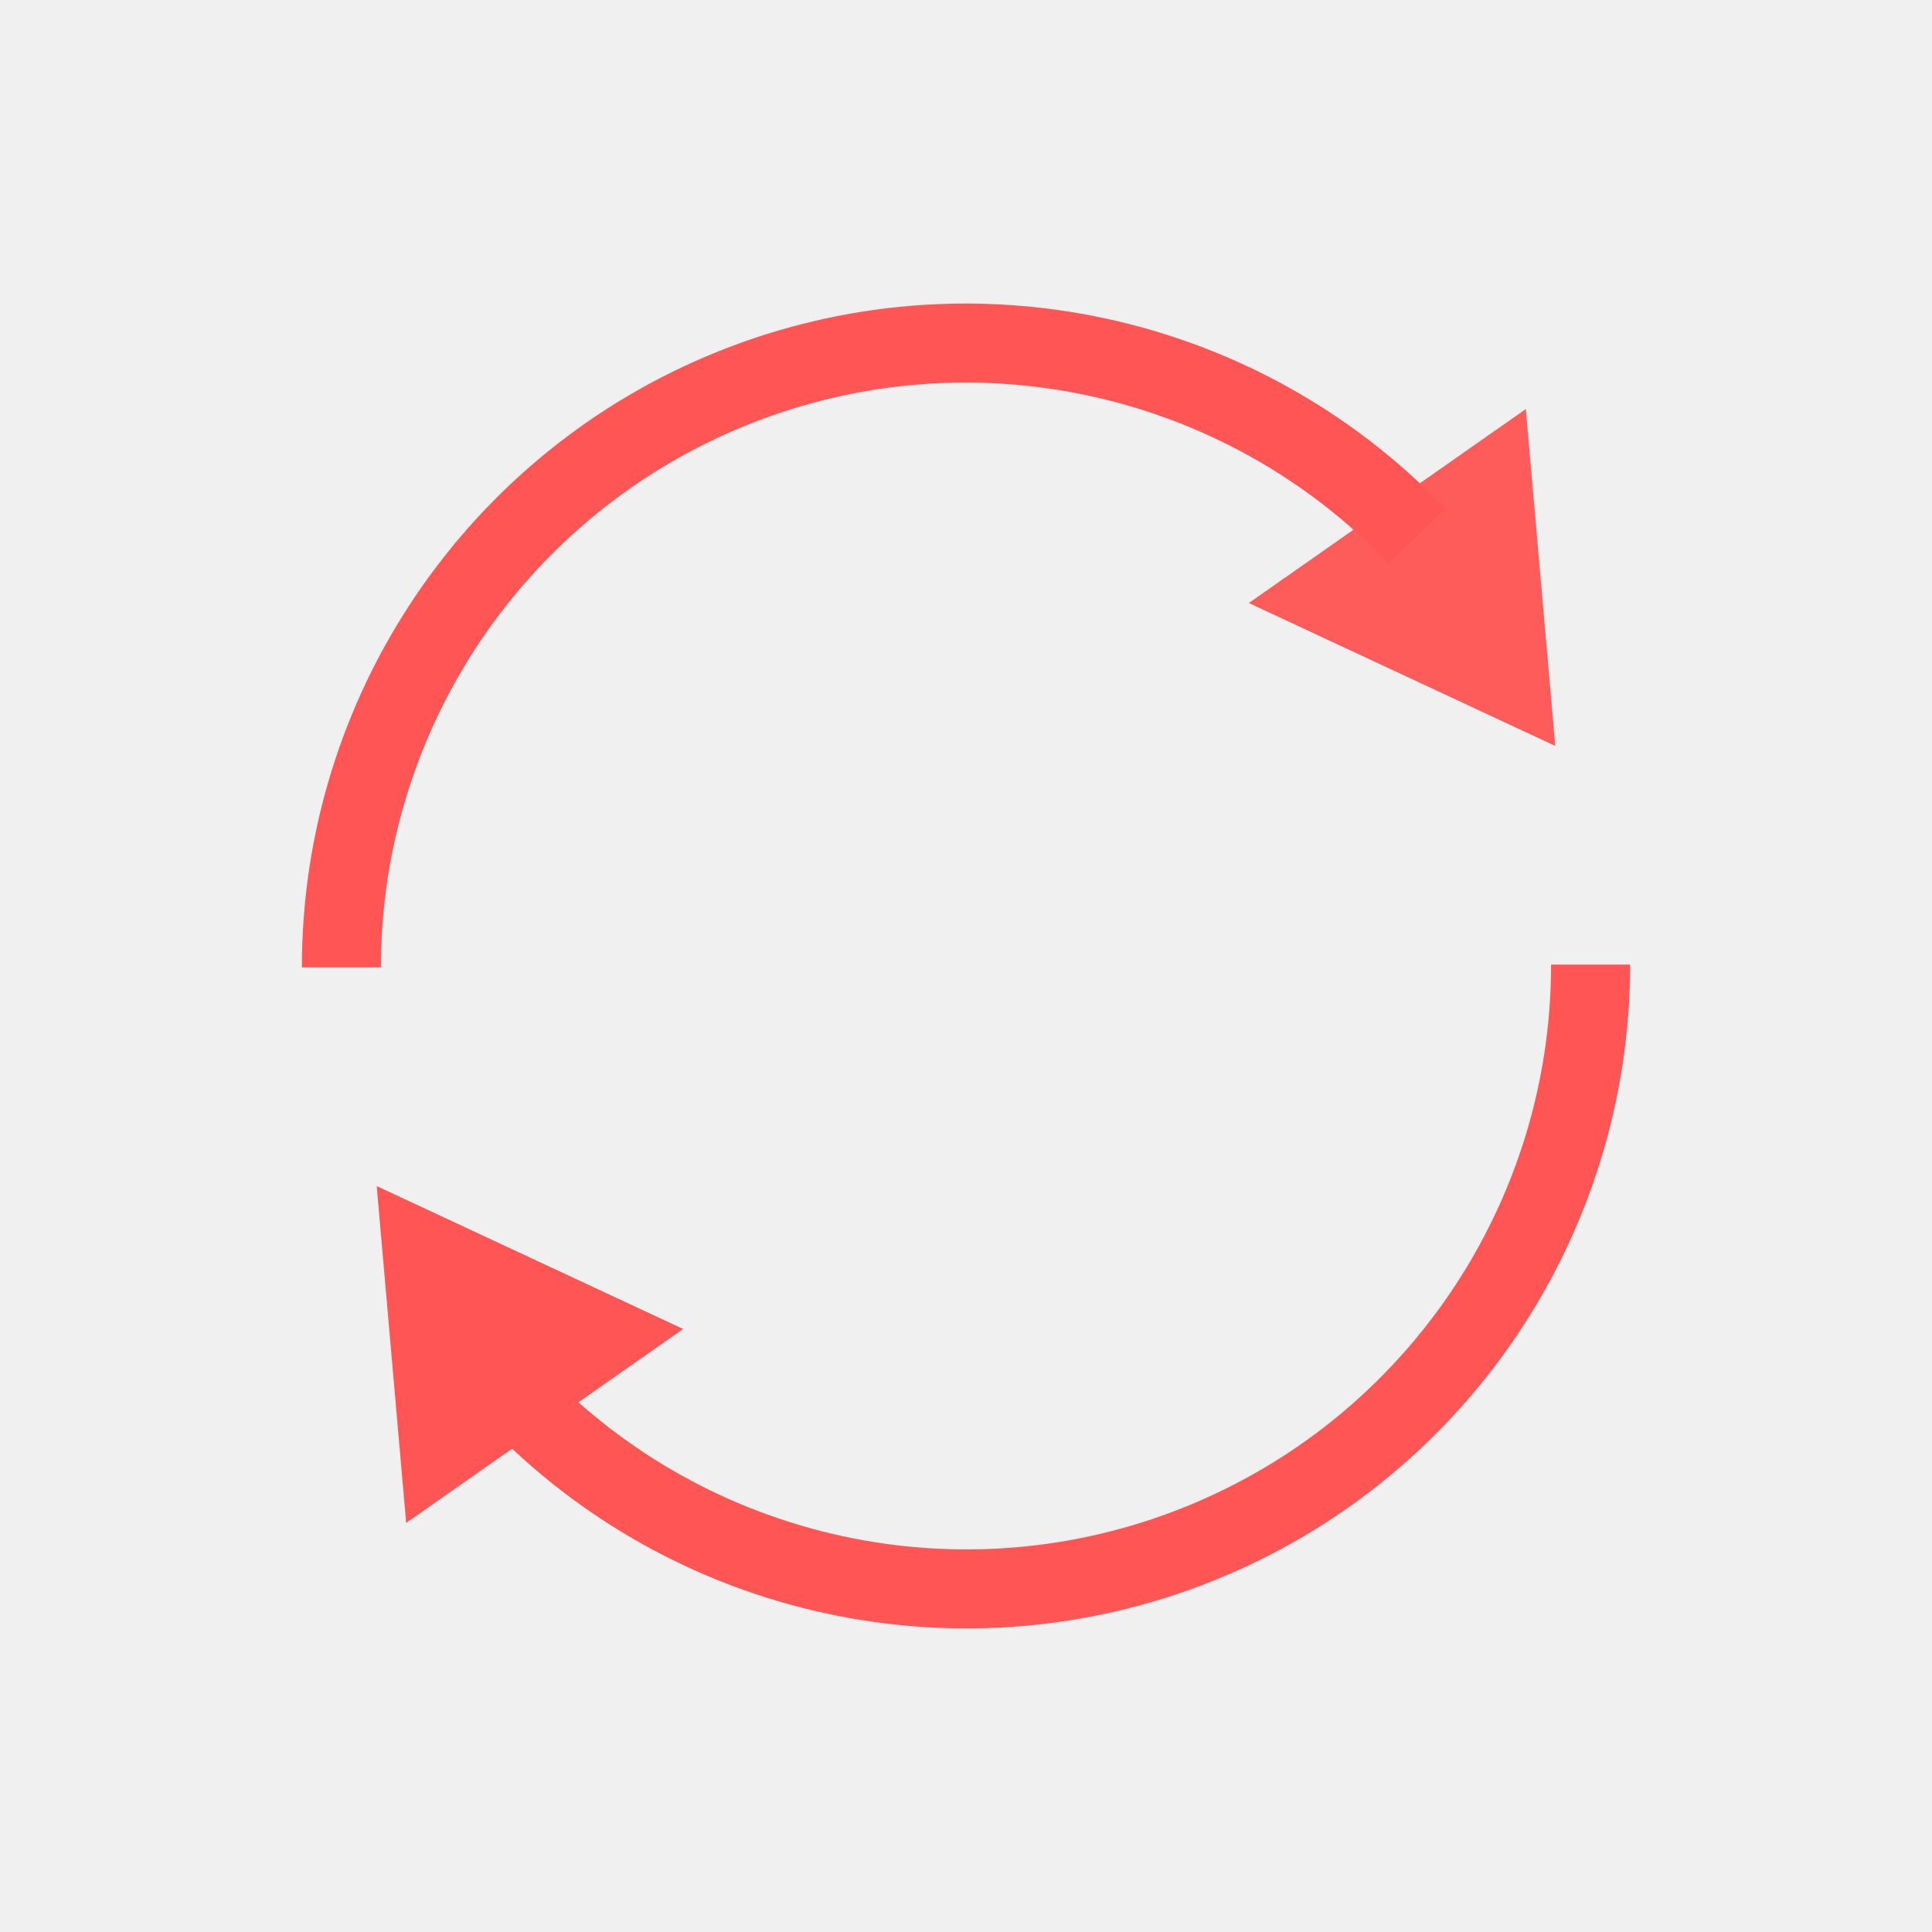
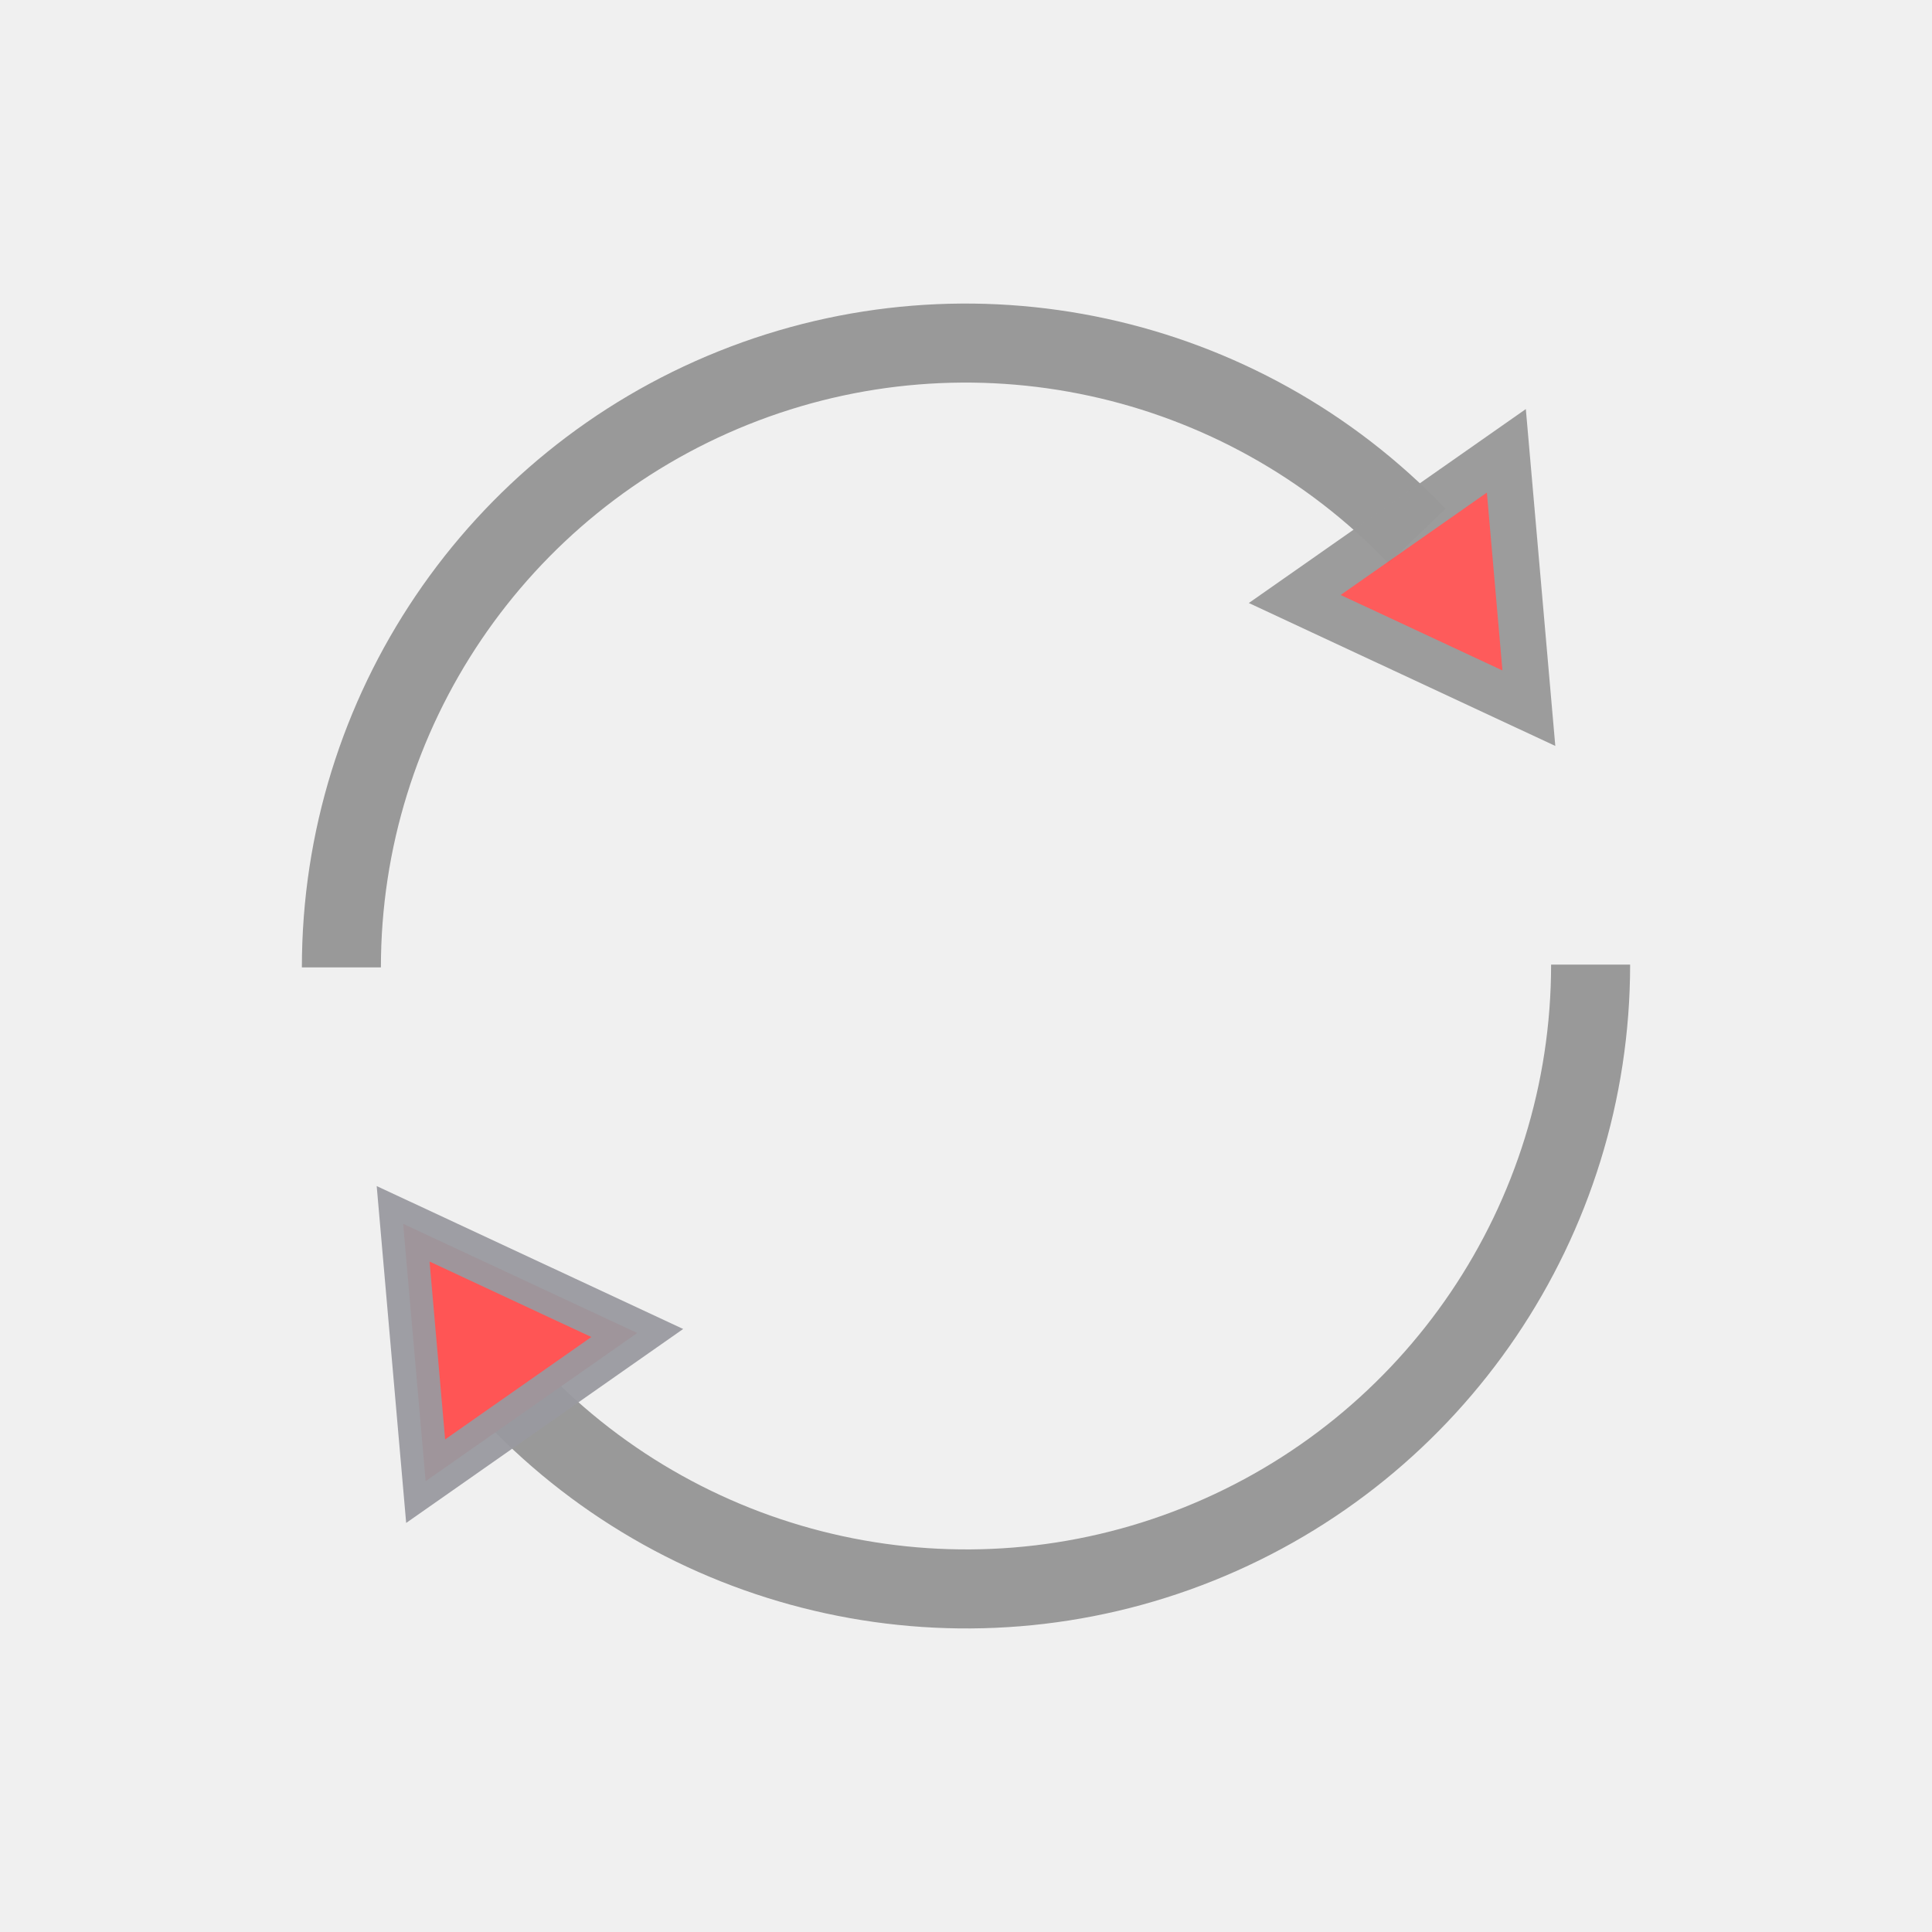
<svg xmlns="http://www.w3.org/2000/svg" width="32" height="32" id="svg2" version="1.1">
  <defs id="defs4">
    <marker orient="auto" refY="0.0" refX="0.0" id="Arrow2Send" style="overflow:visible;">
      <path id="path3792" style="fill-rule:evenodd;stroke-width:0.625;stroke-linejoin:round;" d="M 8.719,4.034 L -2.207,0.016 L 8.719,-4.002 C 6.973,-1.63 6.983,1.616 8.719,4.034 z " transform="scale(0.3) rotate(180) translate(-2.3,0)" />
    </marker>
    <marker orient="auto" refY="0" refX="0" id="TriangleOutL" style="overflow:visible">
      <path id="path3901" d="m 5.77,0 -8.65,5 0,-10 8.65,5 z" style="fill-rule:evenodd;stroke:#000000;stroke-width:1pt" transform="scale(0.8,0.8)" />
    </marker>
    <marker orient="auto" refY="0" refX="0" id="Arrow2Mend" style="overflow:visible">
      <path id="path3786" style="fill-rule:evenodd;stroke-width:0.625;stroke-linejoin:round" d="M 8.719,4.034 -2.207,0.016 8.719,-4.002 c -1.745,2.372 -1.735,5.617 -6e-7,8.035 z" transform="scale(-0.6,-0.6)" />
    </marker>
    <marker orient="auto" refY="0" refX="0" id="Arrow2Lend" style="overflow:visible">
      <path id="path3780" style="fill-rule:evenodd;stroke-width:0.625;stroke-linejoin:round" d="M 8.719,4.034 -2.207,0.016 8.719,-4.002 c -1.745,2.372 -1.735,5.617 -6e-7,8.035 z" transform="matrix(-1.1,0,0,-1.1,-1.1,0)" />
    </marker>
    <marker orient="auto" refY="0" refX="0" id="Arrow1Lend" style="overflow:visible">
      <path id="path3762" d="M 0,0 5,-5 -12.5,0 5,5 0,0 z" style="fill-rule:evenodd;stroke:#000000;stroke-width:1pt" transform="matrix(-0.8,0,0,-0.8,-10,0)" />
    </marker>
    <marker orient="auto" refY="0" refX="0" id="EmptyTriangleOutL" style="overflow:visible">
      <path id="path3919" d="m 5.77,0 -8.65,5 0,-10 8.65,5 z" style="fill:#ffffff;fill-rule:evenodd;stroke:#000000;stroke-width:1pt" transform="matrix(0.8,0,0,0.8,-4.8,0)" />
    </marker>
-     <filter id="filter6427">
-       <feGaussianBlur stdDeviation="0.082" id="feGaussianBlur6429" />
-     </filter>
  </defs>
  <g style="display:none" transform="translate(0,-1020.362)" id="g7153">
-     <path transform="matrix(0.2635436,0,0,0.2635436,-14.96976,987.6481)" d="m 520,119.862 a 47.5,47.5 0 1 1 -95,0 47.5,47.5 0 1 1 95,0 z" id="path7155" style="fill:none;stroke:#0078ff;stroke-width:3.655;stroke-miterlimit:4.2;stroke-opacity:1;stroke-dasharray:none;stroke-dashoffset:0" />
-     <path style="fill:#ffffff;fill-opacity:0;stroke:#009696;stroke-width:3.655;stroke-miterlimit:4.2;stroke-opacity:0.588;stroke-dasharray:none;stroke-dashoffset:0;marker-end:none;display:inline" id="path6247" d="m 520,119.862 a 47.5,47.5 0 1 1 -95,0 47.5,47.5 0 1 1 95,0 z" transform="matrix(0.2229985,0,0,0.2229985,-89.36677,1009.633)" />
+     <path transform="matrix(0.2635436,0,0,0.2635436,-14.96976,987.6481)" d="m 520,119.862 c 0,26.234 -21.266,47.5 -47.5,47.5 -26.234,0 -47.5,-21.266 -47.5,-47.5 0,-26.234 21.266,-47.5 47.5,-47.5 26.234,0 47.5,21.266 47.5,47.5 z" id="path7155" style="fill:none;stroke:#0078ff;stroke-width:3.655;stroke-miterlimit:4.2;stroke-opacity:1;stroke-dasharray:none;stroke-dashoffset:0" />
+     <path style="fill:#ffffff;fill-opacity:0;stroke:#009696;stroke-width:3.655;stroke-miterlimit:4.2;stroke-opacity:0.588;stroke-dasharray:none;stroke-dashoffset:0;marker-end:none;display:inline" id="path6247" d="m 520,119.862 c 0,26.234 -21.266,47.5 -47.5,47.5 -26.234,0 -47.5,-21.266 -47.5,-47.5 0,-26.234 21.266,-47.5 47.5,-47.5 26.234,0 47.5,21.266 47.5,47.5 z" transform="matrix(0.2229985,0,0,0.2229985,-89.36677,1009.633)" />
  </g>
  <g id="layer2" style="display:inline">
    <g transform="matrix(-1,0,0,-1,31.89858,30.53936)" style="display:inline" id="g7073-7" />
-     <path style="fill:none;stroke:#ff5555;stroke-width:6.013;stroke-miterlimit:4.2;stroke-opacity:1;stroke-dasharray:none;stroke-dashoffset:0;marker-end:none;display:inline" id="path6247-5-1" d="m 520,119.862 a 47.5,47.5 0 0 1 -81.843,32.815" transform="matrix(-0.217688,0,0,-0.217688,118.8523,42.11538)" />
-     <path style="opacity:0.96;fill:#ff5555;fill-opacity:1;stroke:#ff5555;stroke-width:1.545;stroke-miterlimit:4.2;stroke-opacity:1;stroke-dasharray:none;stroke-dashoffset:0;display:inline;" id="path7051-7" d="m 50,-18 -3.75,2.165 -3.75,2.165 0,-4.33 0,-4.33 3.75,2.165 z" transform="matrix(-0.492216,0.04306331,-0.04306331,-0.492216,45.28045,-1.091608)" />
-     <path style="fill:none;stroke:#ff5555;stroke-width:6.013;stroke-miterlimit:4.2;stroke-opacity:1;stroke-dasharray:none;stroke-dashoffset:0;marker-end:none;display:inline" id="path6247-5-1-7" d="m 520,119.862 a 47.5,47.5 0 0 1 -81.843,32.815" transform="matrix(0.217688,0,0,0.217688,-86.85226,-10.11538)" />
-     <path style="fill:#ff5555;fill-opacity:1;stroke:#ff5555;stroke-width:1.545;stroke-miterlimit:4.2;stroke-opacity:1;stroke-dasharray:none;stroke-dashoffset:0;display:inline" id="path7051-7-4" d="m 50,-18 -3.75,2.165 -3.75,2.165 0,-4.33 0,-4.33 3.75,2.165 z" transform="matrix(0.492216,-0.04306331,0.04306331,0.492216,-13.28045,33.09161)" />
+     <path style="fill:none;stroke:#999999;stroke-width:6.013;stroke-miterlimit:4.2;stroke-opacity:1;stroke-dasharray:none;stroke-dashoffset:0;marker-end:none;display:inline" id="path6247-5-1" d="m 520,119.862 a 47.5,47.5 0 0 1 -81.843,32.815" transform="matrix(-0.217688,0,0,-0.217688,118.8523,42.11538)" />
+     <path style="opacity:0.96;fill:#ff5555;fill-opacity:1;stroke:#999999;stroke-width:1.545;stroke-miterlimit:4.2;stroke-opacity:1;stroke-dasharray:none;stroke-dashoffset:0;display:inline" id="path7051-7" d="m 50,-18 -3.75,2.165 -3.75,2.165 0,-4.33 0,-4.33 3.75,2.165 z" transform="matrix(-0.492216,0.04306331,-0.04306331,-0.492216,45.28045,-1.091608)" />
+     <path style="fill:none;stroke:#999999;stroke-width:6.013;stroke-miterlimit:4.2;stroke-opacity:1;stroke-dasharray:none;stroke-dashoffset:0;marker-end:none;display:inline" id="path6247-5-1-7" d="m 520,119.862 a 47.5,47.5 0 0 1 -81.843,32.815" transform="matrix(0.217688,0,0,0.217688,-86.85226,-10.11538)" />
+     <path style="fill:#ff5555;fill-opacity:1;stroke:#99999f;stroke-width:1.545;stroke-miterlimit:4.2;stroke-opacity:0.941;stroke-dasharray:none;stroke-dashoffset:0;display:inline" id="path7051-7-4" d="m 50,-18 -3.75,2.165 -3.75,2.165 0,-4.33 0,-4.33 3.75,2.165 z" transform="matrix(0.492216,-0.04306331,0.04306331,0.492216,-13.28045,33.09161)" />
  </g>
</svg>
